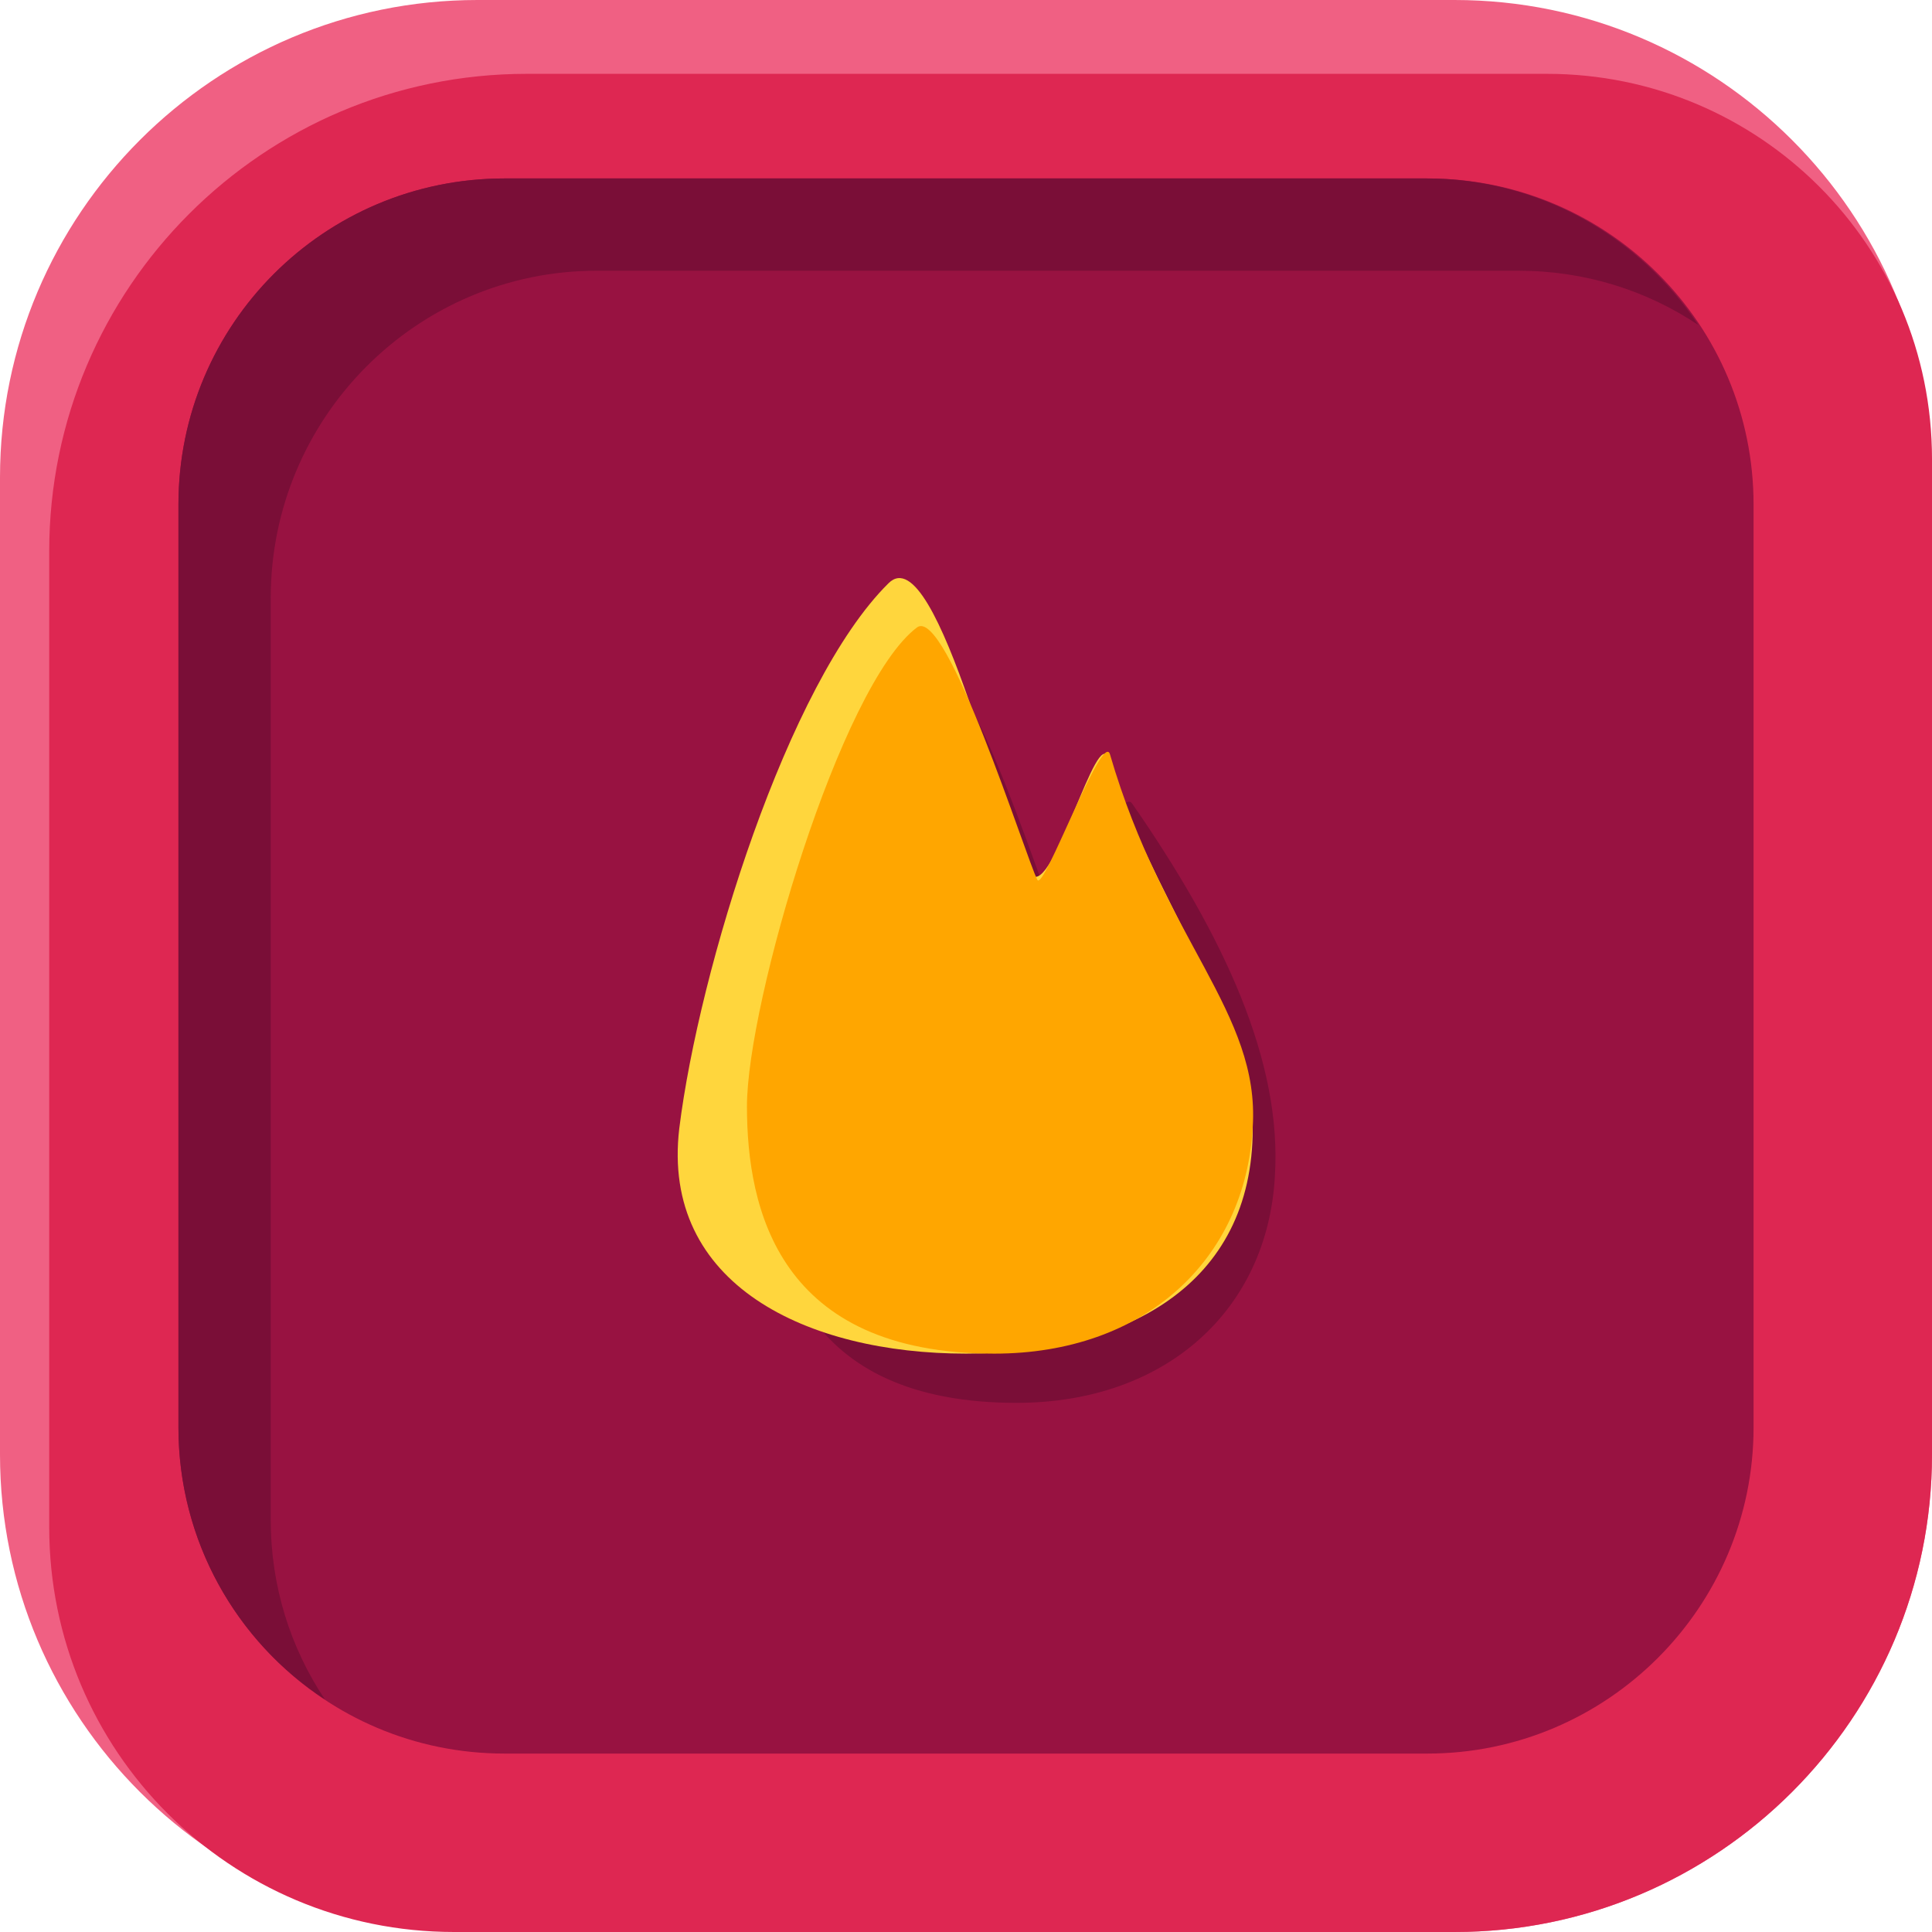
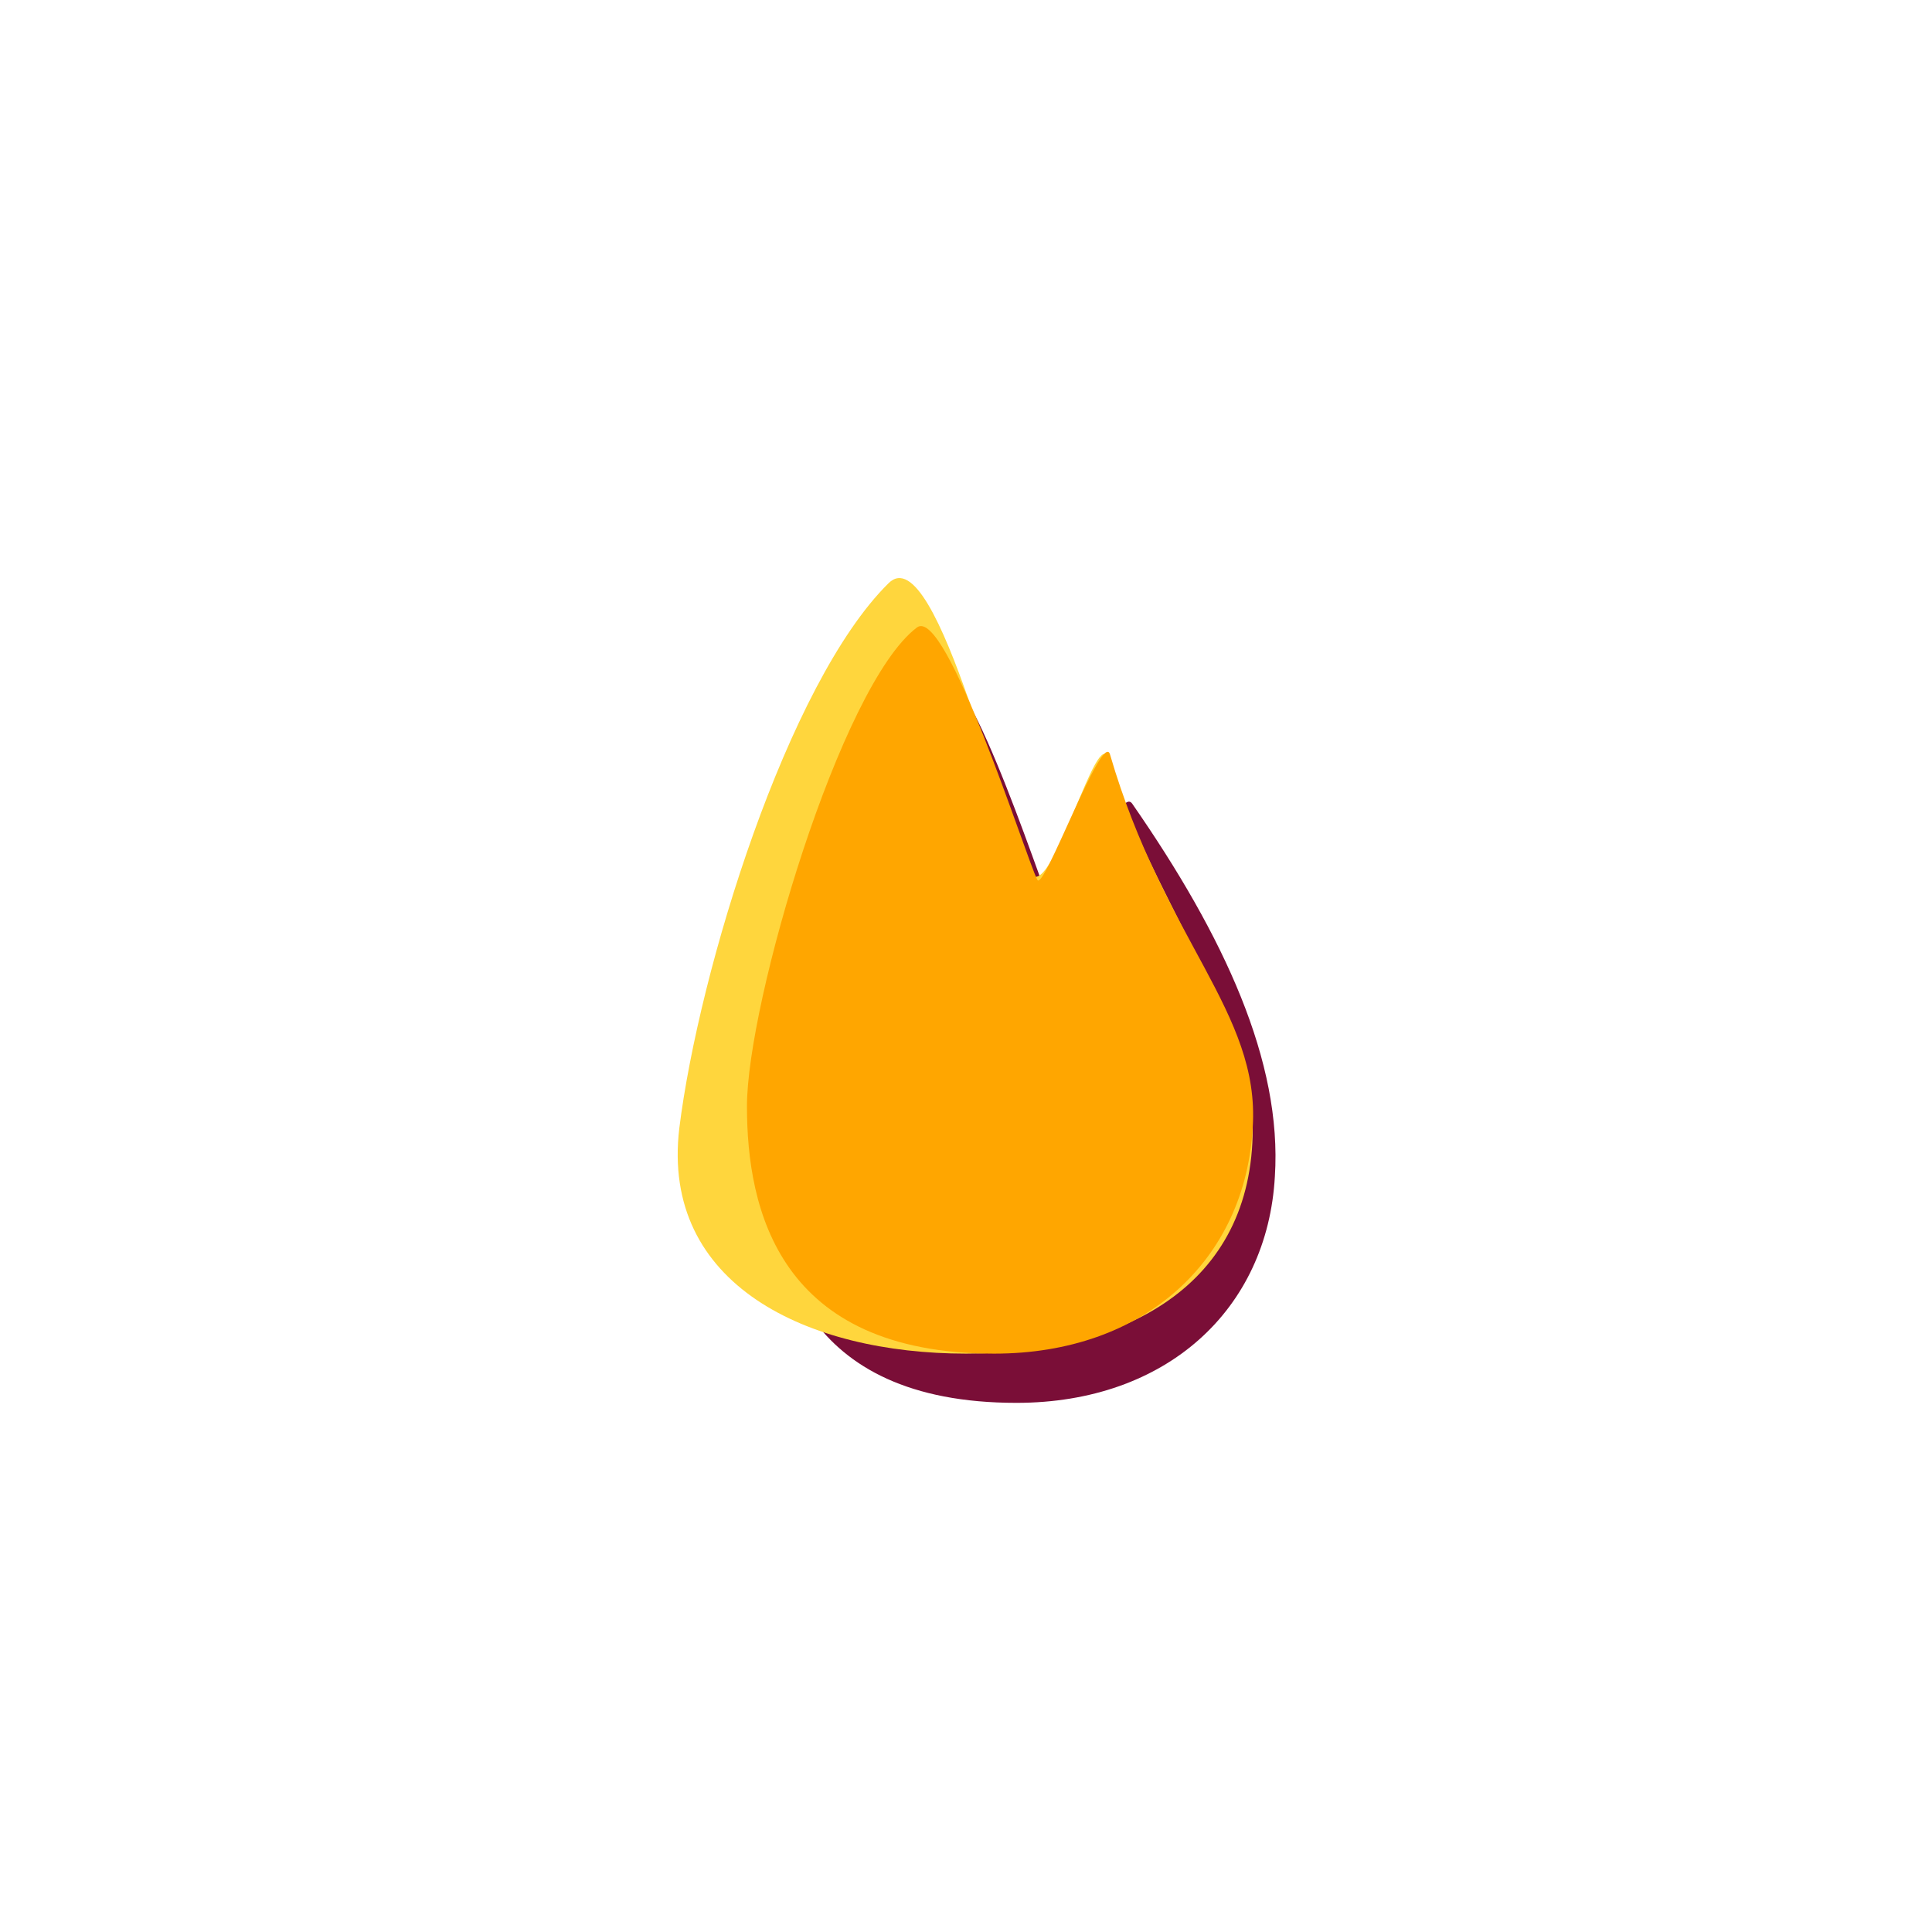
<svg xmlns="http://www.w3.org/2000/svg" version="1.1" id="Calque_1" x="0px" y="0px" viewBox="0 0 157 157" style="enable-background:new 0 0 157 157;" xml:space="preserve">
  <style type="text/css">
	.st0{display:none;}
	.st1{display:inline;}
	.st2{fill:#B3E3F2;}
	.st3{fill:#43BCF9;}
	.st4{fill:#049EFF;}
	.st5{fill:#0083C4;}
	.st6{fill:#92E0FF;}
	.st7{fill:#FFE999;}
	.st8{fill:#FFD63D;}
	.st9{fill:#FFA600;}
	.st10{fill:#FE9600;}
- 	.st11{fill:#F06083;}
- 	.st12{fill:#DE2752;}
- 	.st13{fill:#981241;}
- 	.st14{fill:#7A0E37;}
- 	.st15{display:inline;fill:#F06083;}
- 	.st16{display:inline;fill:#DE2752;}
- 	.st17{display:inline;fill:#981241;}
- 	.st18{display:inline;fill:#7A0E37;}
- 	.st19{display:inline;fill:#FFD63D;}
- 	.st20{display:inline;fill:#FFA600;}
+ 	.st11{fill:#7A0E37;}
+ 	.st12{display:inline;fill:#F06083;}
+ 	.st13{display:inline;fill:#DE2752;}
+ 	.st14{display:inline;fill:#981241;}
+ 	.st15{display:inline;fill:#7A0E37;}
+ 	.st16{display:inline;fill:#FFD63D;}
+ 	.st17{display:inline;fill:#FFA600;}
+ 	.st18{fill:#F06083;}
+ 	.st19{fill:#DE2752;}
+ 	.st20{fill:#981241;}
</style>
  <g id="Calque_4" class="st0">
    <g class="st1">
      <g>
        <g>
          <path class="st2" d="M-366.1,157h-79.4c-21.4,0-38.8-17.4-38.8-38.8V38.8c0-21.4,17.4-38.8,38.8-38.8h79.4      c21.4,0,38.8,17.4,38.8,38.8v79.4C-327.3,139.6-344.7,157-366.1,157z" />
        </g>
        <g>
          <path class="st3" d="M-366.1,157h-81.3c-18.2,0-32.9-14.7-32.9-32.9V44.8c0-21.4,17.4-38.8,38.8-38.8h82.9      c17.3,0,31.3,14,31.3,31.3v80.9C-327.3,139.6-344.7,157-366.1,157z" />
        </g>
-         <path class="st4" d="M-368.3,142.5h-74.9c-14.7,0-26.5-11.9-26.5-26.5V41c0-14.7,11.9-26.5,26.5-26.5h74.9     c14.7,0,26.5,11.9,26.5,26.5V116C-341.8,130.6-353.7,142.5-368.3,142.5z" />
+         <path class="st4" d="M-368.3,142.5h-74.9c-14.7,0-26.5-11.9-26.5-26.5V41c0-14.7,11.9-26.5,26.5-26.5h74.9     c14.7,0,26.5,11.9,26.5,26.5v75C-341.8,130.6-353.7,142.5-368.3,142.5z" />
        <path class="st5" d="M-462.3,123.5V48.6c0-14.7,11.9-26.5,26.5-26.5h74.9c5.4,0,10.4,1.6,14.6,4.4c-4.8-7.2-12.9-11.9-22.1-11.9     h-74.9c-14.7,0-26.5,11.9-26.5,26.5V116c0,9.2,4.7,17.4,11.9,22.1C-460.7,133.9-462.3,128.9-462.3,123.5z" />
      </g>
      <path class="st5" d="M-380.4,95.3c0,12.2-9.9,22.2-22.2,22.2s-22.2-9.9-22.2-22.2c0-10.2,15.3-38.5,20.5-47.8    c0.7-1.3,2.6-1.3,3.4,0C-395.7,56.8-380.4,85.2-380.4,95.3z" />
      <g>
        <g>
          <path class="st6" d="M-383.6,91.8c0,12.2-9.9,22.2-22.2,22.2s-22.2-9.9-22.2-22.2c0-10.2,15.3-38.5,20.5-47.8      c0.7-1.3,2.6-1.3,3.4,0C-398.9,53.3-383.6,81.7-383.6,91.8z" />
        </g>
        <path class="st5" d="M-386.8,91c0,11.1-9,20.2-20.2,20.2s8.4-9.9,8.4-21c0-6.7-3.1-21.9-5.5-32.9c-0.4-2,2.3-3,3.3-1.2     C-394.9,67.4-386.8,84-386.8,91z" />
      </g>
    </g>
  </g>
  <g id="Calque_11" class="st0">
    <g class="st1">
      <g>
        <path class="st7" d="M-120.5,157h-79.4c-21.4,0-38.8-17.4-38.8-38.8V38.8c0-21.4,17.4-38.8,38.8-38.8h79.4     c21.4,0,38.8,17.4,38.8,38.8v79.4C-81.7,139.6-99.1,157-120.5,157z" />
        <path class="st8" d="M-120.5,157h-81.3c-18.2,0-32.9-14.7-32.9-32.9V44.8c0-21.4,17.4-38.8,38.8-38.8h82.9     c17.3,0,31.3,14,31.3,31.3v80.9C-81.7,139.6-99.1,157-120.5,157z" />
-         <path class="st9" d="M-122.8,142.5h-74.9c-14.7,0-26.5-11.9-26.5-26.5V41c0-14.7,11.9-26.5,26.5-26.5h74.9     c14.7,0,26.5,11.9,26.5,26.5V116C-96.2,130.6-108.1,142.5-122.8,142.5z" />
+         <path class="st9" d="M-122.8,142.5h-74.9c-14.7,0-26.5-11.9-26.5-26.5V41c0-14.7,11.9-26.5,26.5-26.5h74.9     c14.7,0,26.5,11.9,26.5,26.5v75C-96.2,130.6-108.1,142.5-122.8,142.5z" />
        <path class="st10" d="M-216.7,123.5V48.6c0-14.7,11.9-26.5,26.5-26.5h74.9c5.4,0,10.4,1.6,14.6,4.4c-4.8-7.2-12.9-11.9-22.1-11.9     h-74.9c-14.7,0-26.5,11.9-26.5,26.5V116c0,9.2,4.7,17.4,11.9,22.1C-215.1,133.9-216.7,128.9-216.7,123.5z" />
      </g>
      <path class="st10" d="M-132.4,69.1h-22.4c-0.5,0-1-0.5-1.2-1.2l-0.2-23.8c-0.3-1.5-1.8-1.7-2.3-0.3L-180.7,94    c-0.5,1.2,0.1,2.6,1.1,2.6l23.4-0.4c0.5,0,1,0.5,1.2,1.2l0.3,25c0.3,1.5,1.8,1.7,2.3,0.3l21.1-51.2    C-130.9,70.4-131.5,69.1-132.4,69.1z" />
      <g>
        <path class="st8" d="M-136.6,64.3H-159c-0.5,0-1-0.5-1.2-1.2l-0.2-23.8c-0.3-1.5-1.8-1.7-2.3-0.3l-22.2,50.3     c-0.5,1.2,0.1,2.6,1.1,2.6l23.4-0.4c0.5,0,1,0.5,1.2,1.2l0.3,25c0.3,1.5,1.8,1.7,2.3,0.3l21.1-51.2     C-135.1,65.7-135.7,64.3-136.6,64.3z" />
        <g>
          <path class="st7" d="M-153.4,91.3l-6.7,0.3c0.4,0.1,0.8,0.6,0.9,1.2l0.3,25c0.3,1.5,1.8,1.7,2.3,0.3l0.5-1.3L-153.4,91.3z" />
-           <path class="st7" d="M-160.4,46.9l0-7.6c-0.3-1.5-1.8-1.7-2.3-0.3l-22.2,50.3c-0.5,1.2,0.1,2.6,1.1,2.6l5.5-0.1L-160.4,46.9z" />
+           <path class="st7" d="M-160.4,46.9v-7.6c-0.3-1.5-1.8-1.7-2.3-0.3l-22.2,50.3c-0.5,1.2,0.1,2.6,1.1,2.6l5.5-0.1L-160.4,46.9z" />
        </g>
      </g>
    </g>
  </g>
-   <g id="Calque_12">
+   <g>
+     <path class="st11" d="M103.6,95.6c-0.6,10.8-8.8,18.4-21,18.4c-17.5,0-20.1-11.7-20.1-20.1S70.1,59.7,76.3,55   c2.4-1.9,8.9,18.8,9.8,20.5c0.5,1,4.7-11.9,5.9-10.2C99.5,76.1,104.2,86.3,103.6,95.6z" />
    <g>
-       <g>
-         <path class="st11" d="M118.2,157H38.8C17.4,157,0,139.6,0,118.2V38.8C0,17.4,17.4,0,38.8,0h79.4C139.6,0,157,17.4,157,38.8v79.4     C157,139.6,139.6,157,118.2,157z" />
-         <path class="st12" d="M118.2,157H36.9C18.7,157,4,142.3,4,124.1V44.8C4,23.4,21.4,6,42.8,6h82.9C143,6,157,20,157,37.3v80.9     C157,139.6,139.6,157,118.2,157z" />
-         <path class="st13" d="M116,142.5H41c-14.7,0-26.5-11.9-26.5-26.5V41c0-14.7,11.9-26.5,26.5-26.5H116c14.7,0,26.5,11.9,26.5,26.5     V116C142.5,130.6,130.6,142.5,116,142.5z" />
-         <path class="st14" d="M22,123.5V48.6C22,33.9,33.9,22,48.5,22h74.9c5.4,0,10.4,1.6,14.6,4.4c-4.8-7.2-12.9-11.9-22.1-11.9H41     c-14.7,0-26.5,11.9-26.5,26.5V116c0,9.2,4.7,17.4,11.9,22.1C23.6,133.9,22,128.9,22,123.5z" />
-       </g>
-       <path class="st14" d="M103.6,95.6c-0.6,10.8-8.8,18.4-21,18.4c-17.5,0-20.1-11.7-20.1-20.1S70.1,59.7,76.3,55    c2.4-1.9,8.9,18.8,9.8,20.5c0.5,1,4.7-11.9,5.9-10.2C99.5,76.1,104.2,86.3,103.6,95.6z" />
-       <g>
-         <path class="st8" d="M101.8,91.7c0,12.8-10.4,18.3-23.3,18.3s-24.8-5.6-23.3-18.3c1.6-12.9,8.8-36.2,17-44.3     c4-4,9.6,21.6,11.6,23.7c1.8,1.8,5.4-12.5,6.3-9.4C93.1,71.9,101.8,83.2,101.8,91.7z" />
-         <path class="st9" d="M101.8,91.6c-0.6,10.8-8.8,18.4-21,18.4c-17.5,0-20.1-11.7-20.1-20.1S68.3,55.7,74.5,51     c2.4-1.9,8.9,18.8,9.8,20.5c0.5,1,5.3-12.2,5.9-10.2C94.6,76.4,102.4,82.3,101.8,91.6z" />
-       </g>
+       <path class="st8" d="M101.8,91.7c0,12.8-10.4,18.3-23.3,18.3s-24.8-5.6-23.3-18.3c1.6-12.9,8.8-36.2,17-44.3    c4-4,9.6,21.6,11.6,23.7c1.8,1.8,5.4-12.5,6.3-9.4C93.1,71.9,101.8,83.2,101.8,91.7z" />
+       <path class="st9" d="M101.8,91.6c-0.6,10.8-8.8,18.4-21,18.4c-17.5,0-20.1-11.7-20.1-20.1S68.3,55.7,74.5,51    c2.4-1.9,8.9,18.8,9.8,20.5c0.5,1,5.3-12.2,5.9-10.2C94.6,76.4,102.4,82.3,101.8,91.6z" />
    </g>
  </g>
  <g id="Calque_6" class="st0">
    <g id="Calque_8" class="st1">
	</g>
  </g>
  <g id="Calque_9" class="st0">
    <g class="st1">
      <g>
        <path class="st7" d="M-133.8,225.5H-187c-11.6,0-22.3,6.2-28.1,16.2l-26.6,46.1c-5.8,10-5.8,22.4,0,32.4l26.6,46.1     c5.8,10,16.5,16.2,28.1,16.2h53.2c11.6,0,22.3-6.2,28.1-16.2l26.6-46.1c5.8-10,5.8-22.4,0-32.4l-26.6-46.1     C-111.5,231.7-122.2,225.5-133.8,225.5z" />
        <path class="st8" d="M-131.7,227.5h-47.2c-11.8,0-22.7,6.4-28.4,16.8l-24.9,45.1c-5.4,9.8-5.4,21.6,0,31.3l24.9,45.1     c5.7,10.3,16.6,16.8,28.4,16.8h47.2c11.8,0,22.7-6.4,28.4-16.8l24.9-45.1c5.4-9.8,5.4-21.6,0-31.3l-24.9-45.1     C-109,234-119.9,227.5-131.7,227.5z" />
        <path class="st9" d="M-133.1,240.2h-54.7c-5.9,0-11.3,3.1-14.2,8.2l-27.3,47.4c-2.9,5.1-2.9,11.3,0,16.4l27.3,47.4     c2.9,5.1,8.4,8.2,14.2,8.2h54.7c5.9,0,11.3-3.1,14.2-8.2l27.3-47.4c2.9-5.1,2.9-11.3,0-16.4l-27.3-47.4     C-121.8,243.4-127.2,240.2-133.1,240.2z" />
        <path class="st10" d="M-219.3,321.2c-2.9-5.1-2.9-11.3,0-16.4l27.3-47.4c2.9-5.1,8.4-8.2,14.2-8.2h54.7c1.8,0,3.5,0.3,5.2,0.8     l-0.9-1.6c-2.9-5.1-8.4-8.2-14.2-8.2h-54.7c-5.9,0-11.3,3.1-14.2,8.2l-27.3,47.4c-2.9,5.1-2.9,11.3,0,16.4l27.3,47.4     c2,3.5,5.3,6.1,9.1,7.4L-219.3,321.2z" />
      </g>
      <path class="st10" d="M-133,293.6h-22.4c-0.5,0-1-0.5-1.2-1.2l-0.2-23.8c-0.3-1.5-1.8-1.7-2.3-0.3l-22.2,50.3    c-0.5,1.2,0.1,2.6,1.1,2.6l23.4-0.4c0.5,0,1,0.5,1.2,1.2l0.3,25c0.3,1.5,1.8,1.7,2.3,0.3l21.1-51.2    C-131.5,295-132.1,293.6-133,293.6z" />
      <g>
        <path class="st8" d="M-136.6,289.9H-159c-0.5,0-1-0.5-1.2-1.2l-0.2-23.8c-0.3-1.5-1.8-1.7-2.3-0.3l-22.2,50.3     c-0.5,1.2,0.1,2.6,1.1,2.6l23.4-0.4c0.5,0,1,0.5,1.2,1.2l0.3,25c0.3,1.5,1.8,1.7,2.3,0.3l21.1-51.2     C-135.1,291.2-135.7,289.9-136.6,289.9z" />
        <g>
          <path class="st7" d="M-153.4,316.8l-6.7,0.3c0.4,0.1,0.8,0.6,0.9,1.2l0.3,25c0.3,1.5,1.8,1.7,2.3,0.3l0.5-1.3L-153.4,316.8z" />
-           <path class="st7" d="M-160.4,272.5l0-7.6c-0.3-1.5-1.8-1.7-2.3-0.3l-22.2,50.3c-0.5,1.2,0.1,2.6,1.1,2.6l5.5-0.1L-160.4,272.5z" />
+           <path class="st7" d="M-160.4,272.5v-7.6c-0.3-1.5-1.8-1.7-2.3-0.3l-22.2,50.3c-0.5,1.2,0.1,2.6,1.1,2.6l5.5-0.1L-160.4,272.5z" />
        </g>
      </g>
    </g>
  </g>
  <g id="Calque_7" class="st0">
    <g class="st1">
      <g>
        <g>
          <path class="st2" d="M-379.4,225.5h-53.2c-11.6,0-22.3,6.2-28.1,16.2l-26.6,46.1c-5.8,10-5.8,22.4,0,32.4l26.6,46.1      c5.8,10,16.5,16.2,28.1,16.2h53.2c11.6,0,22.3-6.2,28.1-16.2l26.6-46.1c5.8-10,5.8-22.4,0-32.4l-26.6-46.1      C-357.1,231.7-367.8,225.5-379.4,225.5z" />
        </g>
        <g>
          <path class="st3" d="M-377.3,227.5h-47.2c-11.8,0-22.7,6.4-28.4,16.8l-24.9,45.1c-5.4,9.8-5.4,21.6,0,31.3l24.9,45.1      c5.7,10.3,16.6,16.8,28.4,16.8h47.2c11.8,0,22.7-6.4,28.4-16.8l24.9-45.1c5.4-9.8,5.4-21.6,0-31.3l-24.9-45.1      C-354.6,234-365.4,227.5-377.3,227.5z" />
        </g>
        <path class="st4" d="M-378.7,240.2h-54.7c-5.9,0-11.3,3.1-14.2,8.2l-27.3,47.4c-2.9,5.1-2.9,11.3,0,16.4l27.3,47.4     c2.9,5.1,8.4,8.2,14.2,8.2h54.7c5.9,0,11.3-3.1,14.2-8.2l27.3-47.4c2.9-5.1,2.9-11.3,0-16.4l-27.3-47.4     C-367.4,243.4-372.8,240.2-378.7,240.2z" />
        <path class="st5" d="M-464.9,321.2c-2.9-5.1-2.9-11.3,0-16.4l27.3-47.4c2.9-5.1,8.4-8.2,14.2-8.2h54.7c1.8,0,3.5,0.3,5.2,0.8     l-0.9-1.6c-2.9-5.1-8.4-8.2-14.2-8.2h-54.7c-5.9,0-11.3,3.1-14.2,8.2l-27.3,47.4c-2.9,5.1-2.9,11.3,0,16.4l27.3,47.4     c2,3.5,5.3,6.1,9.1,7.4L-464.9,321.2z" />
      </g>
      <path class="st5" d="M-380.6,319.4c0,12.2-9.9,22.2-22.2,22.2s-22.2-9.9-22.2-22.2c0-10.2,15.3-38.5,20.5-47.8    c0.7-1.3,2.6-1.3,3.4,0C-395.9,280.8-380.6,309.2-380.6,319.4z" />
      <g>
        <g>
          <path class="st6" d="M-383.6,317.4c0,12.2-9.9,22.2-22.2,22.2s-22.2-9.9-22.2-22.2c0-10.2,15.3-38.5,20.5-47.8      c0.7-1.3,2.6-1.3,3.4,0C-398.9,278.8-383.6,307.2-383.6,317.4z" />
        </g>
        <path class="st5" d="M-386.8,316.6c0,11.1-9,20.2-20.2,20.2s8.4-9.9,8.4-21c0-6.7-3.1-21.9-5.5-32.9c-0.4-2,2.3-3,3.3-1.2     C-394.9,292.9-386.8,309.5-386.8,316.6z" />
      </g>
    </g>
  </g>
  <g id="Calque_5" class="st0">
-     <path class="st15" d="M126.7-69.6H26.9c-15.8,0-28.6-12.8-28.6-28.6v-77c0-8.2,4.5-15.8,11.8-19.7l56-30c6.6-3.5,14.5-3.5,21.1,0   l56.3,30.1c7.3,3.9,11.8,11.5,11.8,19.7v77C155.3-82.4,142.5-69.6,126.7-69.6z" />
-     <path class="st16" d="M128.4-69.6H34.3c-14.9,0-27-12.6-27-28.1v-75.6c0-8.1,4.3-15.5,11.1-19.3L71.3-222c6.2-3.5,13.7-3.5,19.9,0   l53.1,29.5c6.8,3.8,11.1,11.2,11.1,19.3v75.5C155.3-82.2,143.3-69.6,128.4-69.6z" />
-     <path class="st17" d="M126.1-84.7H27.6c-7.9,0-14.2-6.4-14.2-14.2v-76.6c0-3.4,1.8-6.5,4.8-8.1l54.2-29.1c2.7-1.4,5.9-1.5,8.6,0   l54.5,29.1c3,1.6,4.8,4.7,4.8,8.1v76.6C140.3-91.1,134-84.7,126.1-84.7z" />
-     <path class="st18" d="M28.3-93.9v-76.6c0-3.4,1.8-6.5,4.8-8.1l54.2-29.1c0.6-0.3,1.2-0.5,1.8-0.7l-8.2-4.4c-2.7-1.4-5.9-1.4-8.6,0   l-54.2,29.1c-3,1.6-4.8,4.7-4.8,8.1V-99c0,7.9,6.4,14.2,14.2,14.2h4.1C29.6-87.2,28.3-90.4,28.3-93.9z" />
-     <path class="st18" d="M105.3-127.3c0,12.9-10.4,18.4-23.3,18.4s-23.3-5.5-23.3-18.4s7.1-37.7,17-44.3c4.7-3.1,9.6,21.6,11.6,23.7   c1.8,1.9,5.4-12.5,6.3-9.4C96.6-147.1,105.3-135.8,105.3-127.3z" />
-     <path class="st18" d="M105.3-127.4c-0.6,10.8-8.8,18.4-21,18.4c-17.5,0-20.1-11.7-20.1-20.1c0-8.4,7.7-34.2,13.9-38.9   c2.4-1.9,8.9,18.8,9.8,20.5c0.5,1,4.7-11.9,5.9-10.2C101.2-146.9,105.8-136.7,105.3-127.4z" />
-     <path class="st19" d="M102.9-131.3c0,12.9-10.4,18.4-23.3,18.4s-24.8-5.6-23.3-18.4c1.6-12.9,8.8-36.2,17-44.3   c4-4,9.6,21.6,11.6,23.7c1.8,1.9,5.4-12.5,6.3-9.4C94.2-151.1,102.9-139.8,102.9-131.3z" />
-     <path class="st20" d="M102.9-131.4c-0.6,10.8-8.8,18.4-21,18.4c-17.5,0-20.1-11.7-20.1-20.1c0-8.4,7.7-34.2,13.9-38.9   c2.4-1.9,8.9,18.8,9.8,20.5c0.5,1,5.3-12.2,5.9-10.2C95.7-146.6,103.4-140.7,102.9-131.4z" />
-     <path class="st15" d="M126.7-69.6H26.9c-15.8,0-28.6-12.8-28.6-28.6v-77c0-8.2,4.5-15.8,11.8-19.7l56-30c6.6-3.5,14.5-3.5,21.1,0   l56.3,30.1c7.3,3.9,11.8,11.5,11.8,19.7v77C155.3-82.4,142.5-69.6,126.7-69.6z" />
-     <path class="st16" d="M128.4-69.6H34.3c-14.9,0-27-12.6-27-28.1v-75.6c0-8.1,4.3-15.5,11.1-19.3L71.3-222c6.2-3.5,13.7-3.5,19.9,0   l53.1,29.5c6.8,3.8,11.1,11.2,11.1,19.3v75.5C155.3-82.2,143.3-69.6,128.4-69.6z" />
-     <path class="st17" d="M126.1-84.7H27.6c-7.9,0-14.2-6.4-14.2-14.2v-76.6c0-3.4,1.8-6.5,4.8-8.1l54.2-29.1c2.7-1.4,5.9-1.5,8.6,0   l54.5,29.1c3,1.6,4.8,4.7,4.8,8.1v76.6C140.3-91.1,134-84.7,126.1-84.7z" />
-     <path class="st18" d="M28.3-93.9v-76.6c0-3.4,1.8-6.5,4.8-8.1l54.2-29.1c0.6-0.3,1.2-0.5,1.8-0.7l-8.2-4.4c-2.7-1.4-5.9-1.4-8.6,0   l-54.2,29.1c-3,1.6-4.8,4.7-4.8,8.1V-99c0,7.9,6.4,14.2,14.2,14.2h4.1C29.6-87.2,28.3-90.4,28.3-93.9z" />
-     <path class="st18" d="M105.3-127.3c0,12.9-10.4,18.4-23.3,18.4s-23.3-5.5-23.3-18.4s7.1-37.7,17-44.3c4.7-3.1,9.6,21.6,11.6,23.7   c1.8,1.9,5.4-12.5,6.3-9.4C96.6-147.1,105.3-135.8,105.3-127.3z" />
-     <path class="st18" d="M105.3-127.4c-0.6,10.8-8.8,18.4-21,18.4c-17.5,0-20.1-11.7-20.1-20.1c0-8.4,7.7-34.2,13.9-38.9   c2.4-1.9,8.9,18.8,9.8,20.5c0.5,1,4.7-11.9,5.9-10.2C101.2-146.9,105.8-136.7,105.3-127.4z" />
-     <path class="st19" d="M102.9-131.3c0,12.9-10.4,18.4-23.3,18.4s-24.8-5.6-23.3-18.4c1.6-12.9,8.8-36.2,17-44.3   c4-4,9.6,21.6,11.6,23.7c1.8,1.9,5.4-12.5,6.3-9.4C94.2-151.1,102.9-139.8,102.9-131.3z" />
-     <path class="st20" d="M102.9-131.4c-0.6,10.8-8.8,18.4-21,18.4c-17.5,0-20.1-11.7-20.1-20.1c0-8.4,7.7-34.2,13.9-38.9   c2.4-1.9,8.9,18.8,9.8,20.5c0.5,1,5.3-12.2,5.9-10.2C95.7-146.6,103.4-140.7,102.9-131.4z" />
+     <path class="st12" d="M126.7-69.6H26.9c-15.8,0-28.6-12.8-28.6-28.6v-77c0-8.2,4.5-15.8,11.8-19.7l56-30c6.6-3.5,14.5-3.5,21.1,0   l56.3,30.1c7.3,3.9,11.8,11.5,11.8,19.7v77C155.3-82.4,142.5-69.6,126.7-69.6z" />
+     <path class="st13" d="M128.4-69.6H34.3c-14.9,0-27-12.6-27-28.1v-75.6c0-8.1,4.3-15.5,11.1-19.3L71.3-222c6.2-3.5,13.7-3.5,19.9,0   l53.1,29.5c6.8,3.8,11.1,11.2,11.1,19.3v75.5C155.3-82.2,143.3-69.6,128.4-69.6z" />
+     <path class="st14" d="M126.1-84.7H27.6c-7.9,0-14.2-6.4-14.2-14.2v-76.6c0-3.4,1.8-6.5,4.8-8.1l54.2-29.1c2.7-1.4,5.9-1.5,8.6,0   l54.5,29.1c3,1.6,4.8,4.7,4.8,8.1v76.6C140.3-91.1,134-84.7,126.1-84.7z" />
+     <path class="st15" d="M28.3-93.9v-76.6c0-3.4,1.8-6.5,4.8-8.1l54.2-29.1c0.6-0.3,1.2-0.5,1.8-0.7l-8.2-4.4c-2.7-1.4-5.9-1.4-8.6,0   l-54.2,29.1c-3,1.6-4.8,4.7-4.8,8.1V-99c0,7.9,6.4,14.2,14.2,14.2h4.1C29.6-87.2,28.3-90.4,28.3-93.9z" />
+     <path class="st15" d="M105.3-127.3c0,12.9-10.4,18.4-23.3,18.4s-23.3-5.5-23.3-18.4s7.1-37.7,17-44.3c4.7-3.1,9.6,21.6,11.6,23.7   c1.8,1.9,5.4-12.5,6.3-9.4C96.6-147.1,105.3-135.8,105.3-127.3z" />
+     <path class="st15" d="M105.3-127.4c-0.6,10.8-8.8,18.4-21,18.4c-17.5,0-20.1-11.7-20.1-20.1c0-8.4,7.7-34.2,13.9-38.9   c2.4-1.9,8.9,18.8,9.8,20.5c0.5,1,4.7-11.9,5.9-10.2C101.2-146.9,105.8-136.7,105.3-127.4z" />
+     <path class="st16" d="M102.9-131.3c0,12.9-10.4,18.4-23.3,18.4s-24.8-5.6-23.3-18.4c1.6-12.9,8.8-36.2,17-44.3   c4-4,9.6,21.6,11.6,23.7c1.8,1.9,5.4-12.5,6.3-9.4C94.2-151.1,102.9-139.8,102.9-131.3z" />
+     <path class="st17" d="M102.9-131.4c-0.6,10.8-8.8,18.4-21,18.4c-17.5,0-20.1-11.7-20.1-20.1s7.7-34.2,13.9-38.9   c2.4-1.9,8.9,18.8,9.8,20.5c0.5,1,5.3-12.2,5.9-10.2C95.7-146.6,103.4-140.7,102.9-131.4z" />
+     <path class="st12" d="M126.7-69.6H26.9c-15.8,0-28.6-12.8-28.6-28.6v-77c0-8.2,4.5-15.8,11.8-19.7l56-30c6.6-3.5,14.5-3.5,21.1,0   l56.3,30.1c7.3,3.9,11.8,11.5,11.8,19.7v77C155.3-82.4,142.5-69.6,126.7-69.6z" />
+     <path class="st13" d="M128.4-69.6H34.3c-14.9,0-27-12.6-27-28.1v-75.6c0-8.1,4.3-15.5,11.1-19.3L71.3-222c6.2-3.5,13.7-3.5,19.9,0   l53.1,29.5c6.8,3.8,11.1,11.2,11.1,19.3v75.5C155.3-82.2,143.3-69.6,128.4-69.6z" />
+     <path class="st14" d="M126.1-84.7H27.6c-7.9,0-14.2-6.4-14.2-14.2v-76.6c0-3.4,1.8-6.5,4.8-8.1l54.2-29.1c2.7-1.4,5.9-1.5,8.6,0   l54.5,29.1c3,1.6,4.8,4.7,4.8,8.1v76.6C140.3-91.1,134-84.7,126.1-84.7z" />
+     <path class="st15" d="M28.3-93.9v-76.6c0-3.4,1.8-6.5,4.8-8.1l54.2-29.1c0.6-0.3,1.2-0.5,1.8-0.7l-8.2-4.4c-2.7-1.4-5.9-1.4-8.6,0   l-54.2,29.1c-3,1.6-4.8,4.7-4.8,8.1V-99c0,7.9,6.4,14.2,14.2,14.2h4.1C29.6-87.2,28.3-90.4,28.3-93.9z" />
+     <path class="st15" d="M105.3-127.3c0,12.9-10.4,18.4-23.3,18.4s-23.3-5.5-23.3-18.4s7.1-37.7,17-44.3c4.7-3.1,9.6,21.6,11.6,23.7   c1.8,1.9,5.4-12.5,6.3-9.4C96.6-147.1,105.3-135.8,105.3-127.3z" />
+     <path class="st15" d="M105.3-127.4c-0.6,10.8-8.8,18.4-21,18.4c-17.5,0-20.1-11.7-20.1-20.1c0-8.4,7.7-34.2,13.9-38.9   c2.4-1.9,8.9,18.8,9.8,20.5c0.5,1,4.7-11.9,5.9-10.2C101.2-146.9,105.8-136.7,105.3-127.4z" />
+     <path class="st16" d="M102.9-131.3c0,12.9-10.4,18.4-23.3,18.4s-24.8-5.6-23.3-18.4c1.6-12.9,8.8-36.2,17-44.3   c4-4,9.6,21.6,11.6,23.7c1.8,1.9,5.4-12.5,6.3-9.4C94.2-151.1,102.9-139.8,102.9-131.3z" />
+     <path class="st17" d="M102.9-131.4c-0.6,10.8-8.8,18.4-21,18.4c-17.5,0-20.1-11.7-20.1-20.1s7.7-34.2,13.9-38.9   c2.4-1.9,8.9,18.8,9.8,20.5c0.5,1,5.3-12.2,5.9-10.2C95.7-146.6,103.4-140.7,102.9-131.4z" />
  </g>
  <g id="Calque_10" class="st0">
    <g class="st1">
      <g>
-         <path class="st11" d="M104.9,225.5H51.7c-11.6,0-22.3,6.2-28.1,16.2L-3,287.8c-5.8,10-5.8,22.4,0,32.4l26.6,46.1     c5.8,10,16.5,16.2,28.1,16.2h53.2c11.6,0,22.3-6.2,28.1-16.2l26.6-46.1c5.8-10,5.8-22.4,0-32.4L133,241.8     C127.2,231.7,116.5,225.5,104.9,225.5z" />
-         <path class="st12" d="M107.1,227.5H59.8c-11.8,0-22.7,6.4-28.4,16.8L6.6,289.4c-5.4,9.8-5.4,21.6,0,31.3l24.9,45.1     c5.7,10.3,16.6,16.8,28.4,16.8H107c11.8,0,22.7-6.4,28.4-16.8l24.9-45.1c5.4-9.8,5.4-21.6,0-31.3l-24.9-45.1     C129.7,234,118.9,227.5,107.1,227.5z" />
-         <path class="st13" d="M105.6,240.2H51c-5.9,0-11.3,3.1-14.2,8.2L9.4,295.8c-2.9,5.1-2.9,11.3,0,16.4l27.3,47.4     c2.9,5.1,8.4,8.2,14.2,8.2h54.7c5.9,0,11.3-3.1,14.2-8.2l27.3-47.4c2.9-5.1,2.9-11.3,0-16.4l-27.3-47.4     C116.9,243.4,111.5,240.2,105.6,240.2z" />
-         <path class="st14" d="M19.4,321.2c-2.9-5.1-2.9-11.3,0-16.4l27.3-47.4c2.9-5.1,8.4-8.2,14.2-8.2h54.7c1.8,0,3.5,0.3,5.2,0.8     l-0.9-1.6c-2.9-5.1-8.4-8.2-14.2-8.2H51c-5.9,0-11.3,3.1-14.2,8.2L9.4,295.8c-2.9,5.1-2.9,11.3,0,16.4l27.3,47.4     c2,3.5,5.3,6.1,9.1,7.4L19.4,321.2z" />
+         <path class="st18" d="M104.9,225.5H51.7c-11.6,0-22.3,6.2-28.1,16.2L-3,287.8c-5.8,10-5.8,22.4,0,32.4l26.6,46.1     c5.8,10,16.5,16.2,28.1,16.2h53.2c11.6,0,22.3-6.2,28.1-16.2l26.6-46.1c5.8-10,5.8-22.4,0-32.4l-26.6-46     C127.2,231.7,116.5,225.5,104.9,225.5z" />
+         <path class="st19" d="M107.1,227.5H59.8c-11.8,0-22.7,6.4-28.4,16.8L6.6,289.4c-5.4,9.8-5.4,21.6,0,31.3l24.9,45.1     c5.7,10.3,16.6,16.8,28.4,16.8H107c11.8,0,22.7-6.4,28.4-16.8l24.9-45.1c5.4-9.8,5.4-21.6,0-31.3l-24.9-45.1     C129.7,234,118.9,227.5,107.1,227.5z" />
+         <path class="st20" d="M105.6,240.2H51c-5.9,0-11.3,3.1-14.2,8.2L9.4,295.8c-2.9,5.1-2.9,11.3,0,16.4l27.3,47.4     c2.9,5.1,8.4,8.2,14.2,8.2h54.7c5.9,0,11.3-3.1,14.2-8.2l27.3-47.4c2.9-5.1,2.9-11.3,0-16.4l-27.3-47.4     C116.9,243.4,111.5,240.2,105.6,240.2z" />
+         <path class="st11" d="M19.4,321.2c-2.9-5.1-2.9-11.3,0-16.4l27.3-47.4c2.9-5.1,8.4-8.2,14.2-8.2h54.7c1.8,0,3.5,0.3,5.2,0.8     l-0.9-1.6c-2.9-5.1-8.4-8.2-14.2-8.2H51c-5.9,0-11.3,3.1-14.2,8.2L9.4,295.8c-2.9,5.1-2.9,11.3,0,16.4l27.3,47.4     c2,3.5,5.3,6.1,9.1,7.4L19.4,321.2z" />
      </g>
-       <path class="st14" d="M105.1,317.4c-0.6,10.8-8.8,18.4-21,18.4C66.6,335.8,64,324,64,315.6c0-8.4,7.7-34.2,13.9-38.9    c2.4-1.9,8.9,18.8,9.8,20.5c0.5,1,4.7-11.9,5.9-10.2C101,297.8,105.7,308,105.1,317.4z" />
+       <path class="st11" d="M105.1,317.4c-0.6,10.8-8.8,18.4-21,18.4C66.6,335.8,64,324,64,315.6s7.7-34.2,13.9-38.9    c2.4-1.9,8.9,18.8,9.8,20.5c0.5,1,4.7-11.9,5.9-10.2C101,297.8,105.7,308,105.1,317.4z" />
      <g>
        <path class="st8" d="M101.8,317.2c0,12.8-10.4,18.3-23.3,18.3s-24.8-5.6-23.3-18.3c1.6-12.9,8.8-36.2,17-44.3     c4-4,9.6,21.6,11.6,23.7c1.8,1.8,5.4-12.5,6.3-9.4C93.1,297.4,101.8,308.8,101.8,317.2z" />
-         <path class="st9" d="M101.8,317.2c-0.6,10.8-8.8,18.4-21,18.4c-17.5,0-20.1-11.7-20.1-20.1c0-8.4,7.7-34.2,13.9-38.9     c2.4-1.9,8.9,18.8,9.8,20.5c0.5,1,5.3-12.2,5.9-10.2C94.6,301.9,102.4,307.8,101.8,317.2z" />
+         <path class="st9" d="M101.8,317.2c-0.6,10.8-8.8,18.4-21,18.4c-17.5,0-20.1-11.7-20.1-20.1s7.7-34.2,13.9-38.9     c2.4-1.9,8.9,18.8,9.8,20.5c0.5,1,5.3-12.2,5.9-10.2C94.6,301.9,102.4,307.8,101.8,317.2z" />
      </g>
    </g>
  </g>
</svg>
